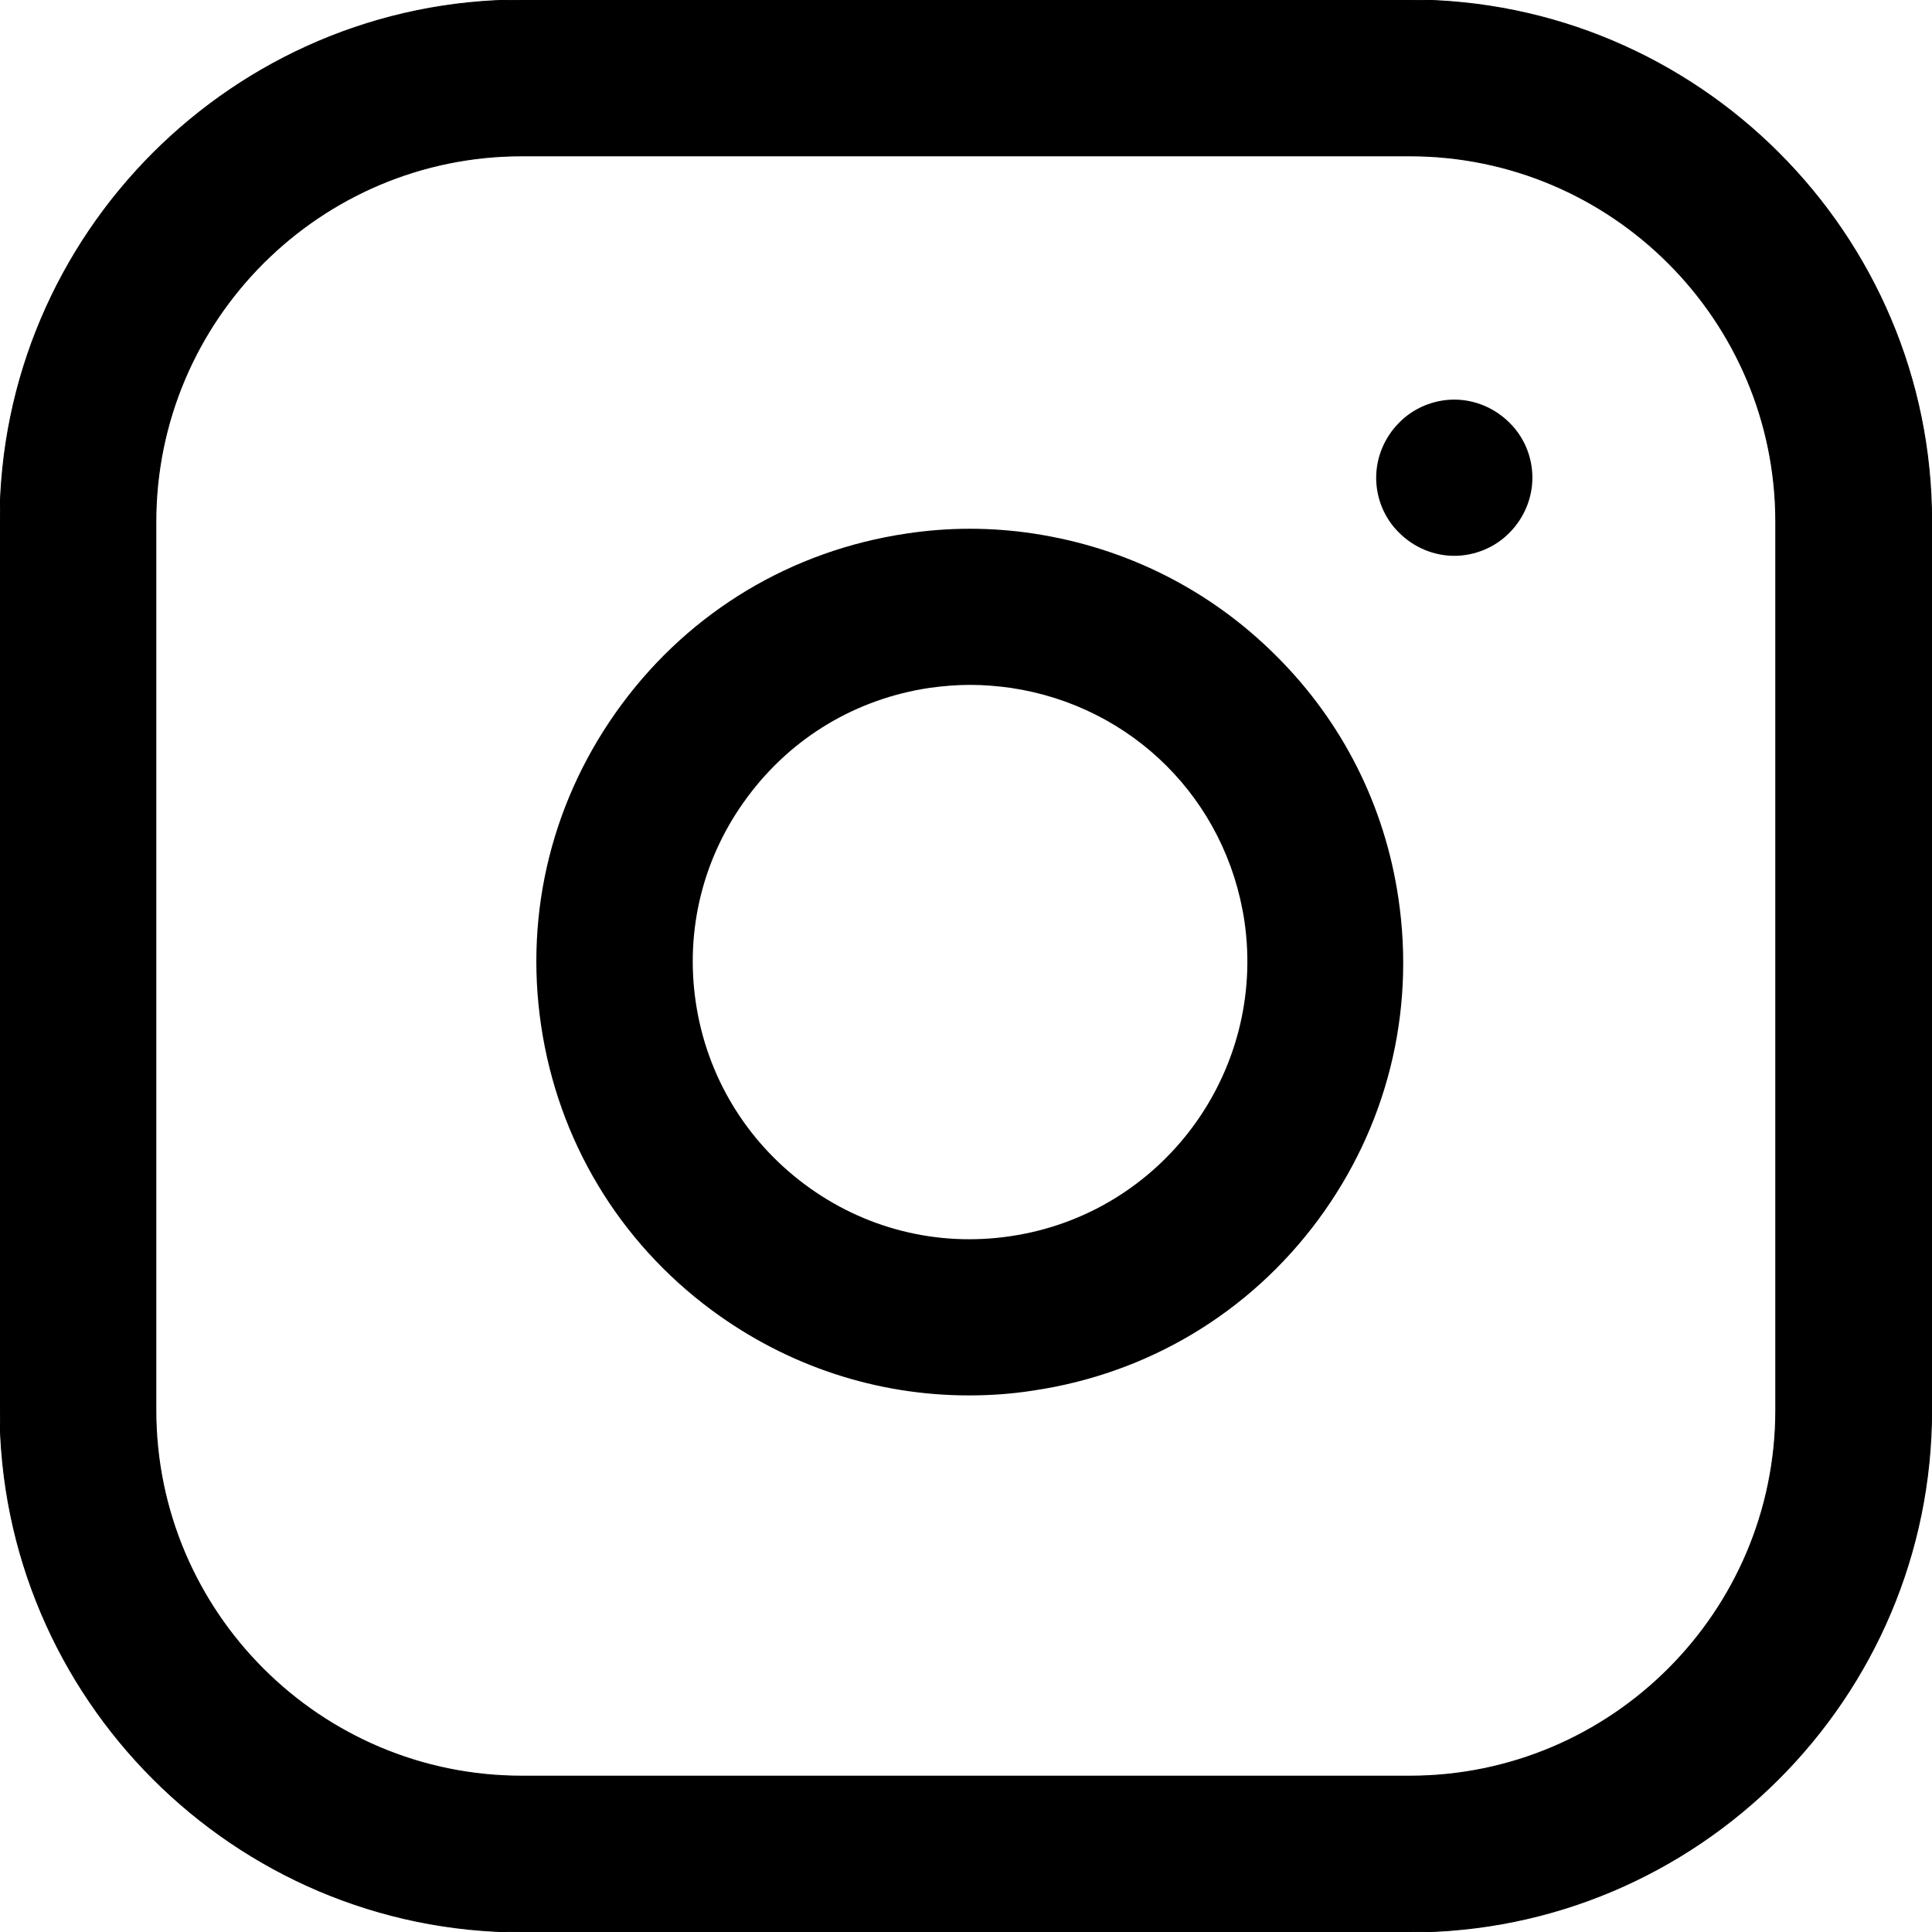
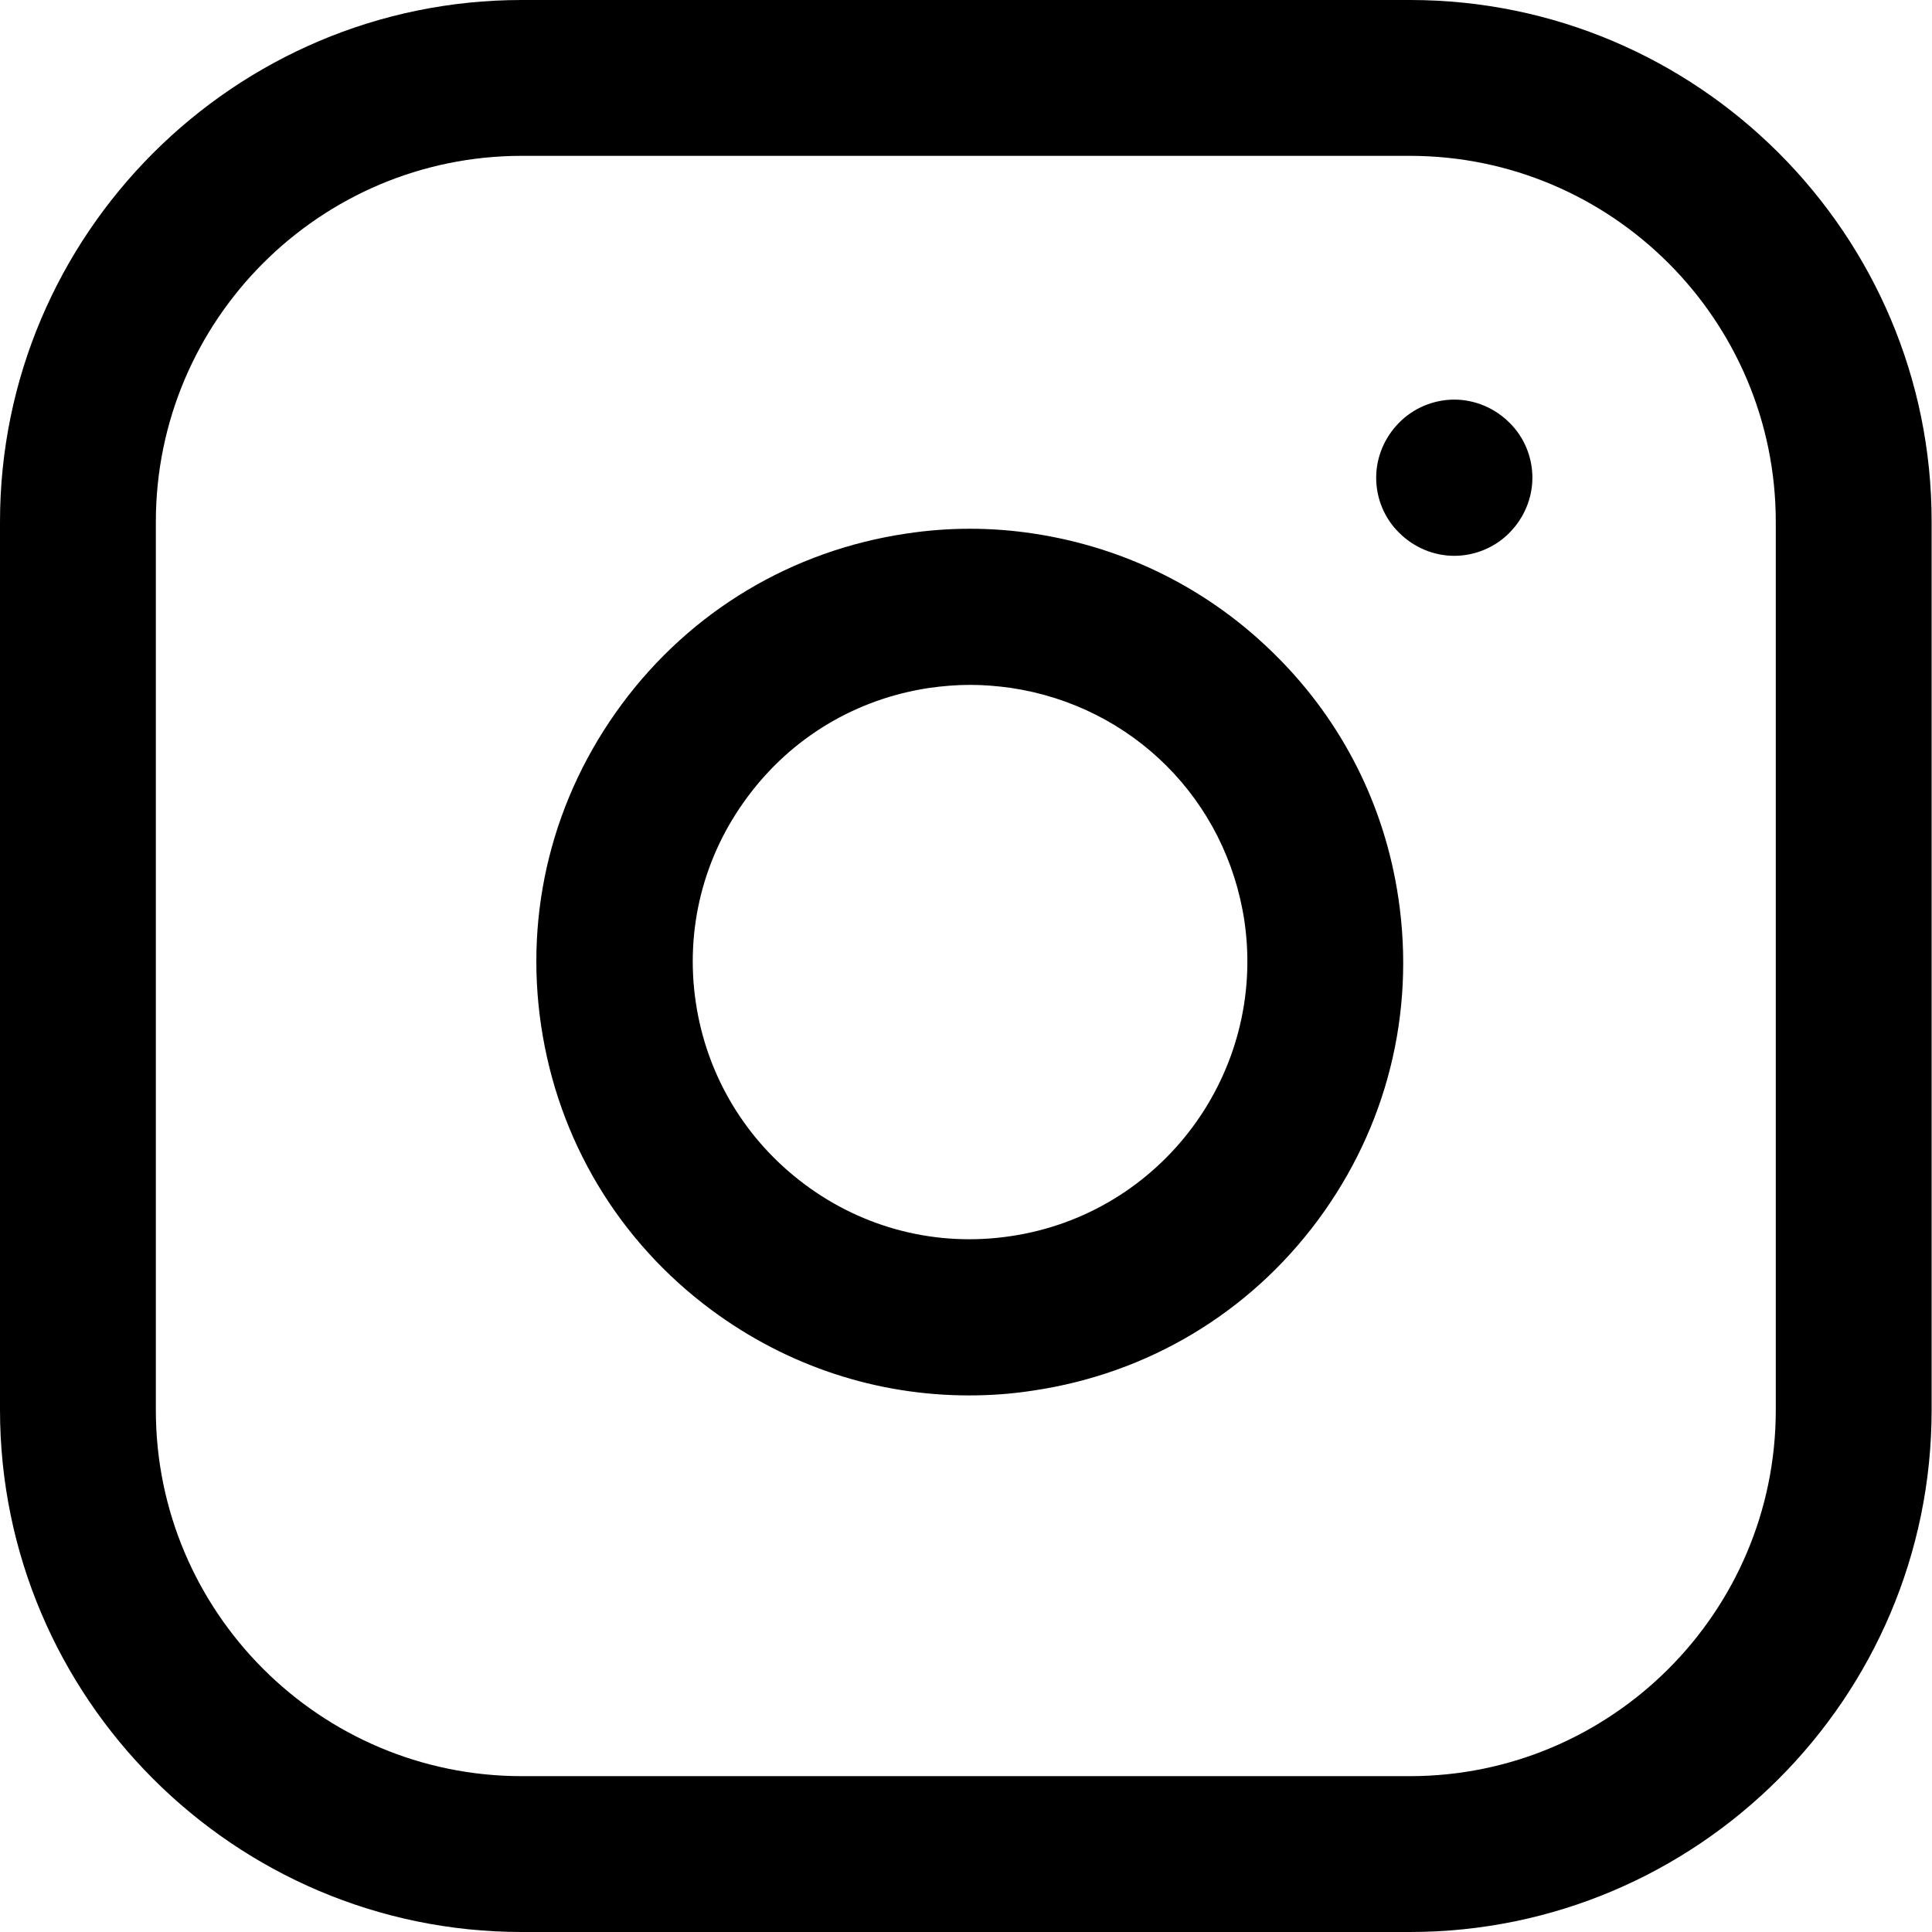
- <svg xmlns="http://www.w3.org/2000/svg" version="1.1" id="Layer_1" x="0px" y="0px" viewBox="0 0 512 512" style="enable-background:new 0 0 512 512;" xml:space="preserve">
-   <style type="text/css">
- 	.st0{stroke:#000000;stroke-width:0.25;stroke-miterlimit:10;}
- </style>
+ <svg xmlns="http://www.w3.org/2000/svg" version="1.1" id="Layer_1" x="0px" y="0px" viewBox="0 0 512 512" xml:space="preserve">
  <g>
    <g>
-       <path class="st0" d="M373.7,0H138.3C62.1,0,0,62.1,0,138.3v235.3C0,449.9,62.1,512,138.3,512h235.3c76.3,0,138.3-62.1,138.3-138.3    V138.3C512,62.1,449.9,0,373.7,0z M470.6,373.7c0,53.5-43.5,97-97,97H138.3c-53.5,0-97-43.5-97-97V138.3c0-53.5,43.5-97,97-97    h235.3c53.5,0,97,43.5,97,97V373.7z" />
+       <path fill="#000000" stroke-width="0.25" stroke-miterlimit="10" class="st0" d="M373.7,0H138.3C62.1,0,0,62.1,0,138.3v235.3C0,449.9,62.1,512,138.3,512h235.3c76.3,0,138.3-62.1,138.3-138.3    V138.3C512,62.1,449.9,0,373.7,0z M470.6,373.7c0,53.5-43.5,97-97,97H138.3c-53.5,0-97-43.5-97-97V138.3c0-53.5,43.5-97,97-97    h235.3c53.5,0,97,43.5,97,97V373.7z" />
    </g>
  </g>
  <g>
    <g>
      <path d="M370.6,238.1c-3.6-24.5-14.8-46.8-32.4-64.3c-17.5-17.5-39.8-28.7-64.3-32.4c-11.2-1.7-22.5-1.7-33.7,0    c-30.3,4.5-57.1,20.5-75.4,45.2s-25.9,54.9-21.4,85.2c4.5,30.3,20.5,57.1,45.2,75.4c20,14.8,43.7,22.6,68.2,22.6    c5.7,0,11.4-0.4,17.1-1.3c30.3-4.5,57.1-20.5,75.4-45.2C367.5,298.7,375.1,268.5,370.6,238.1z M267.8,327.6    c-19.4,2.9-38.8-2-54.5-13.7s-26-28.8-28.9-48.2c-2.9-19.4,2-38.8,13.7-54.5c11.7-15.8,28.8-26,48.2-28.9    c3.6-0.5,7.2-0.8,10.8-0.8c3.6,0,7.2,0.3,10.8,0.8c32.2,4.8,57.1,29.6,61.9,61.9C335.6,284.3,307.9,321.7,267.8,327.6z" />
    </g>
  </g>
  <g>
    <g>
      <path d="M400,112c-3.9-3.9-9.2-6.1-14.6-6.1s-10.8,2.2-14.6,6.1c-3.9,3.9-6.1,9.2-6.1,14.6c0,5.5,2.2,10.8,6.1,14.6    c3.9,3.9,9.2,6.1,14.6,6.1s10.8-2.2,14.6-6.1c3.9-3.9,6.1-9.2,6.1-14.6C406.1,121.1,403.9,115.8,400,112z" />
    </g>
  </g>
</svg>
